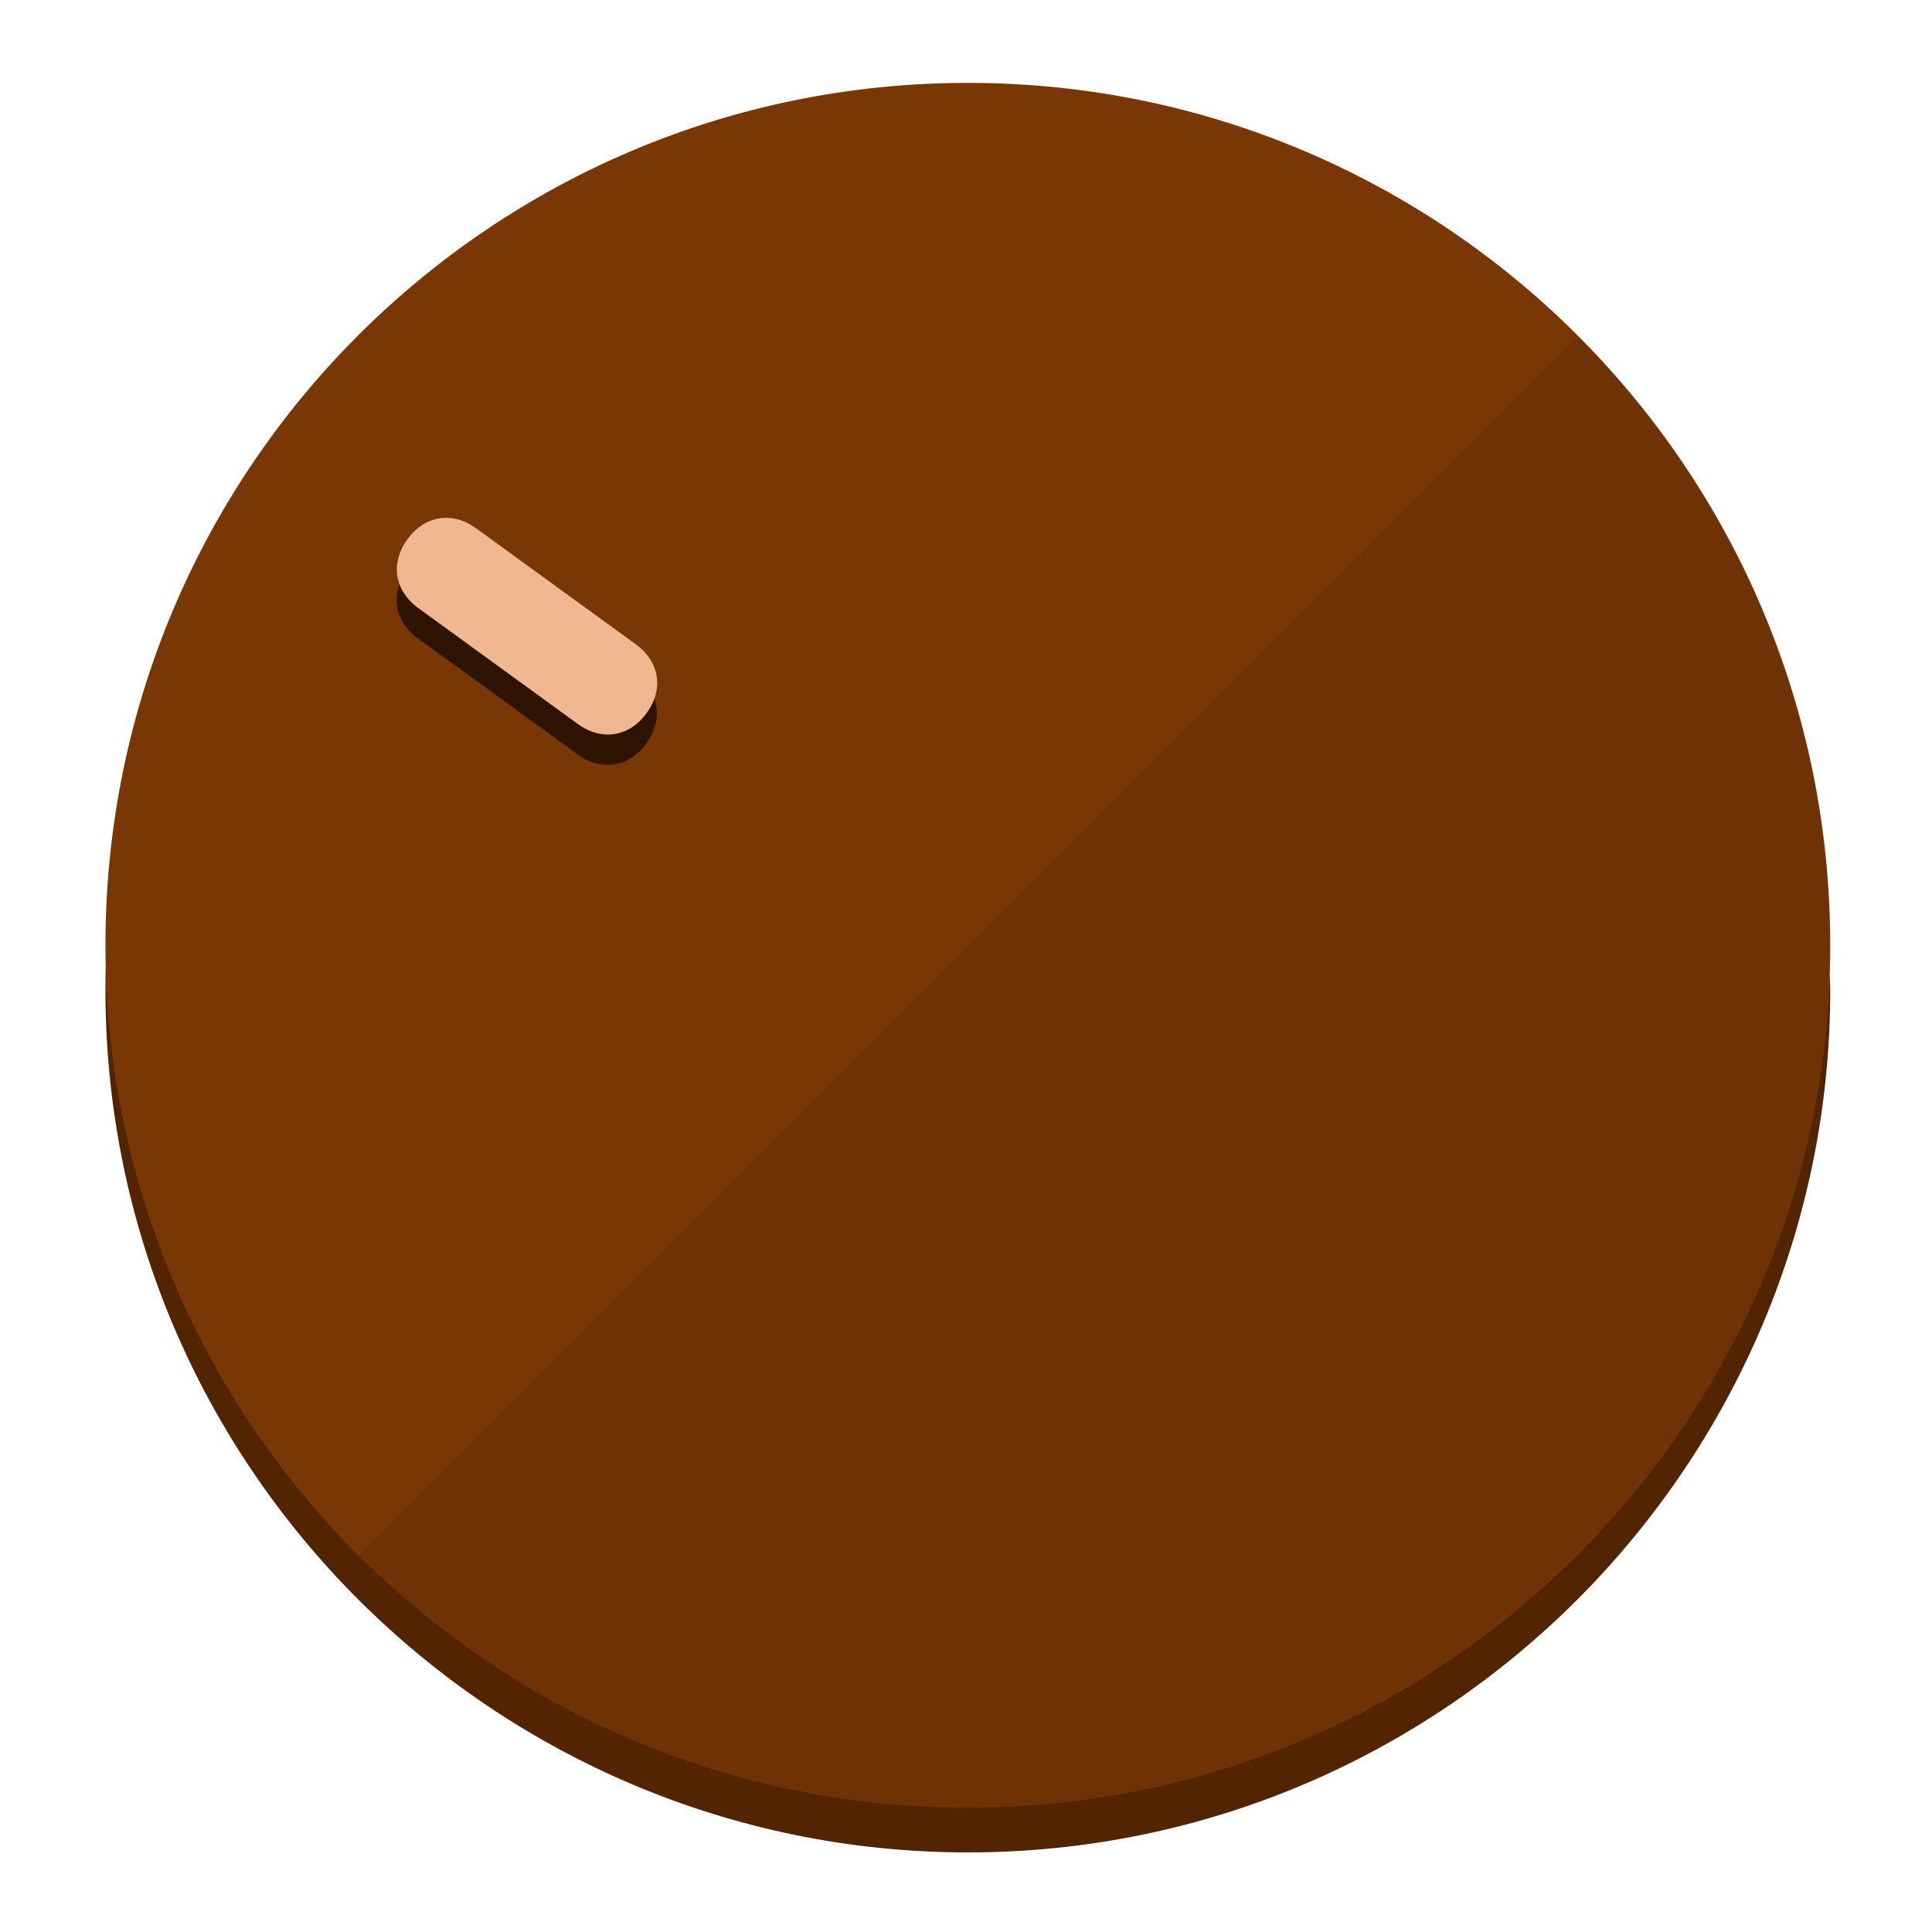
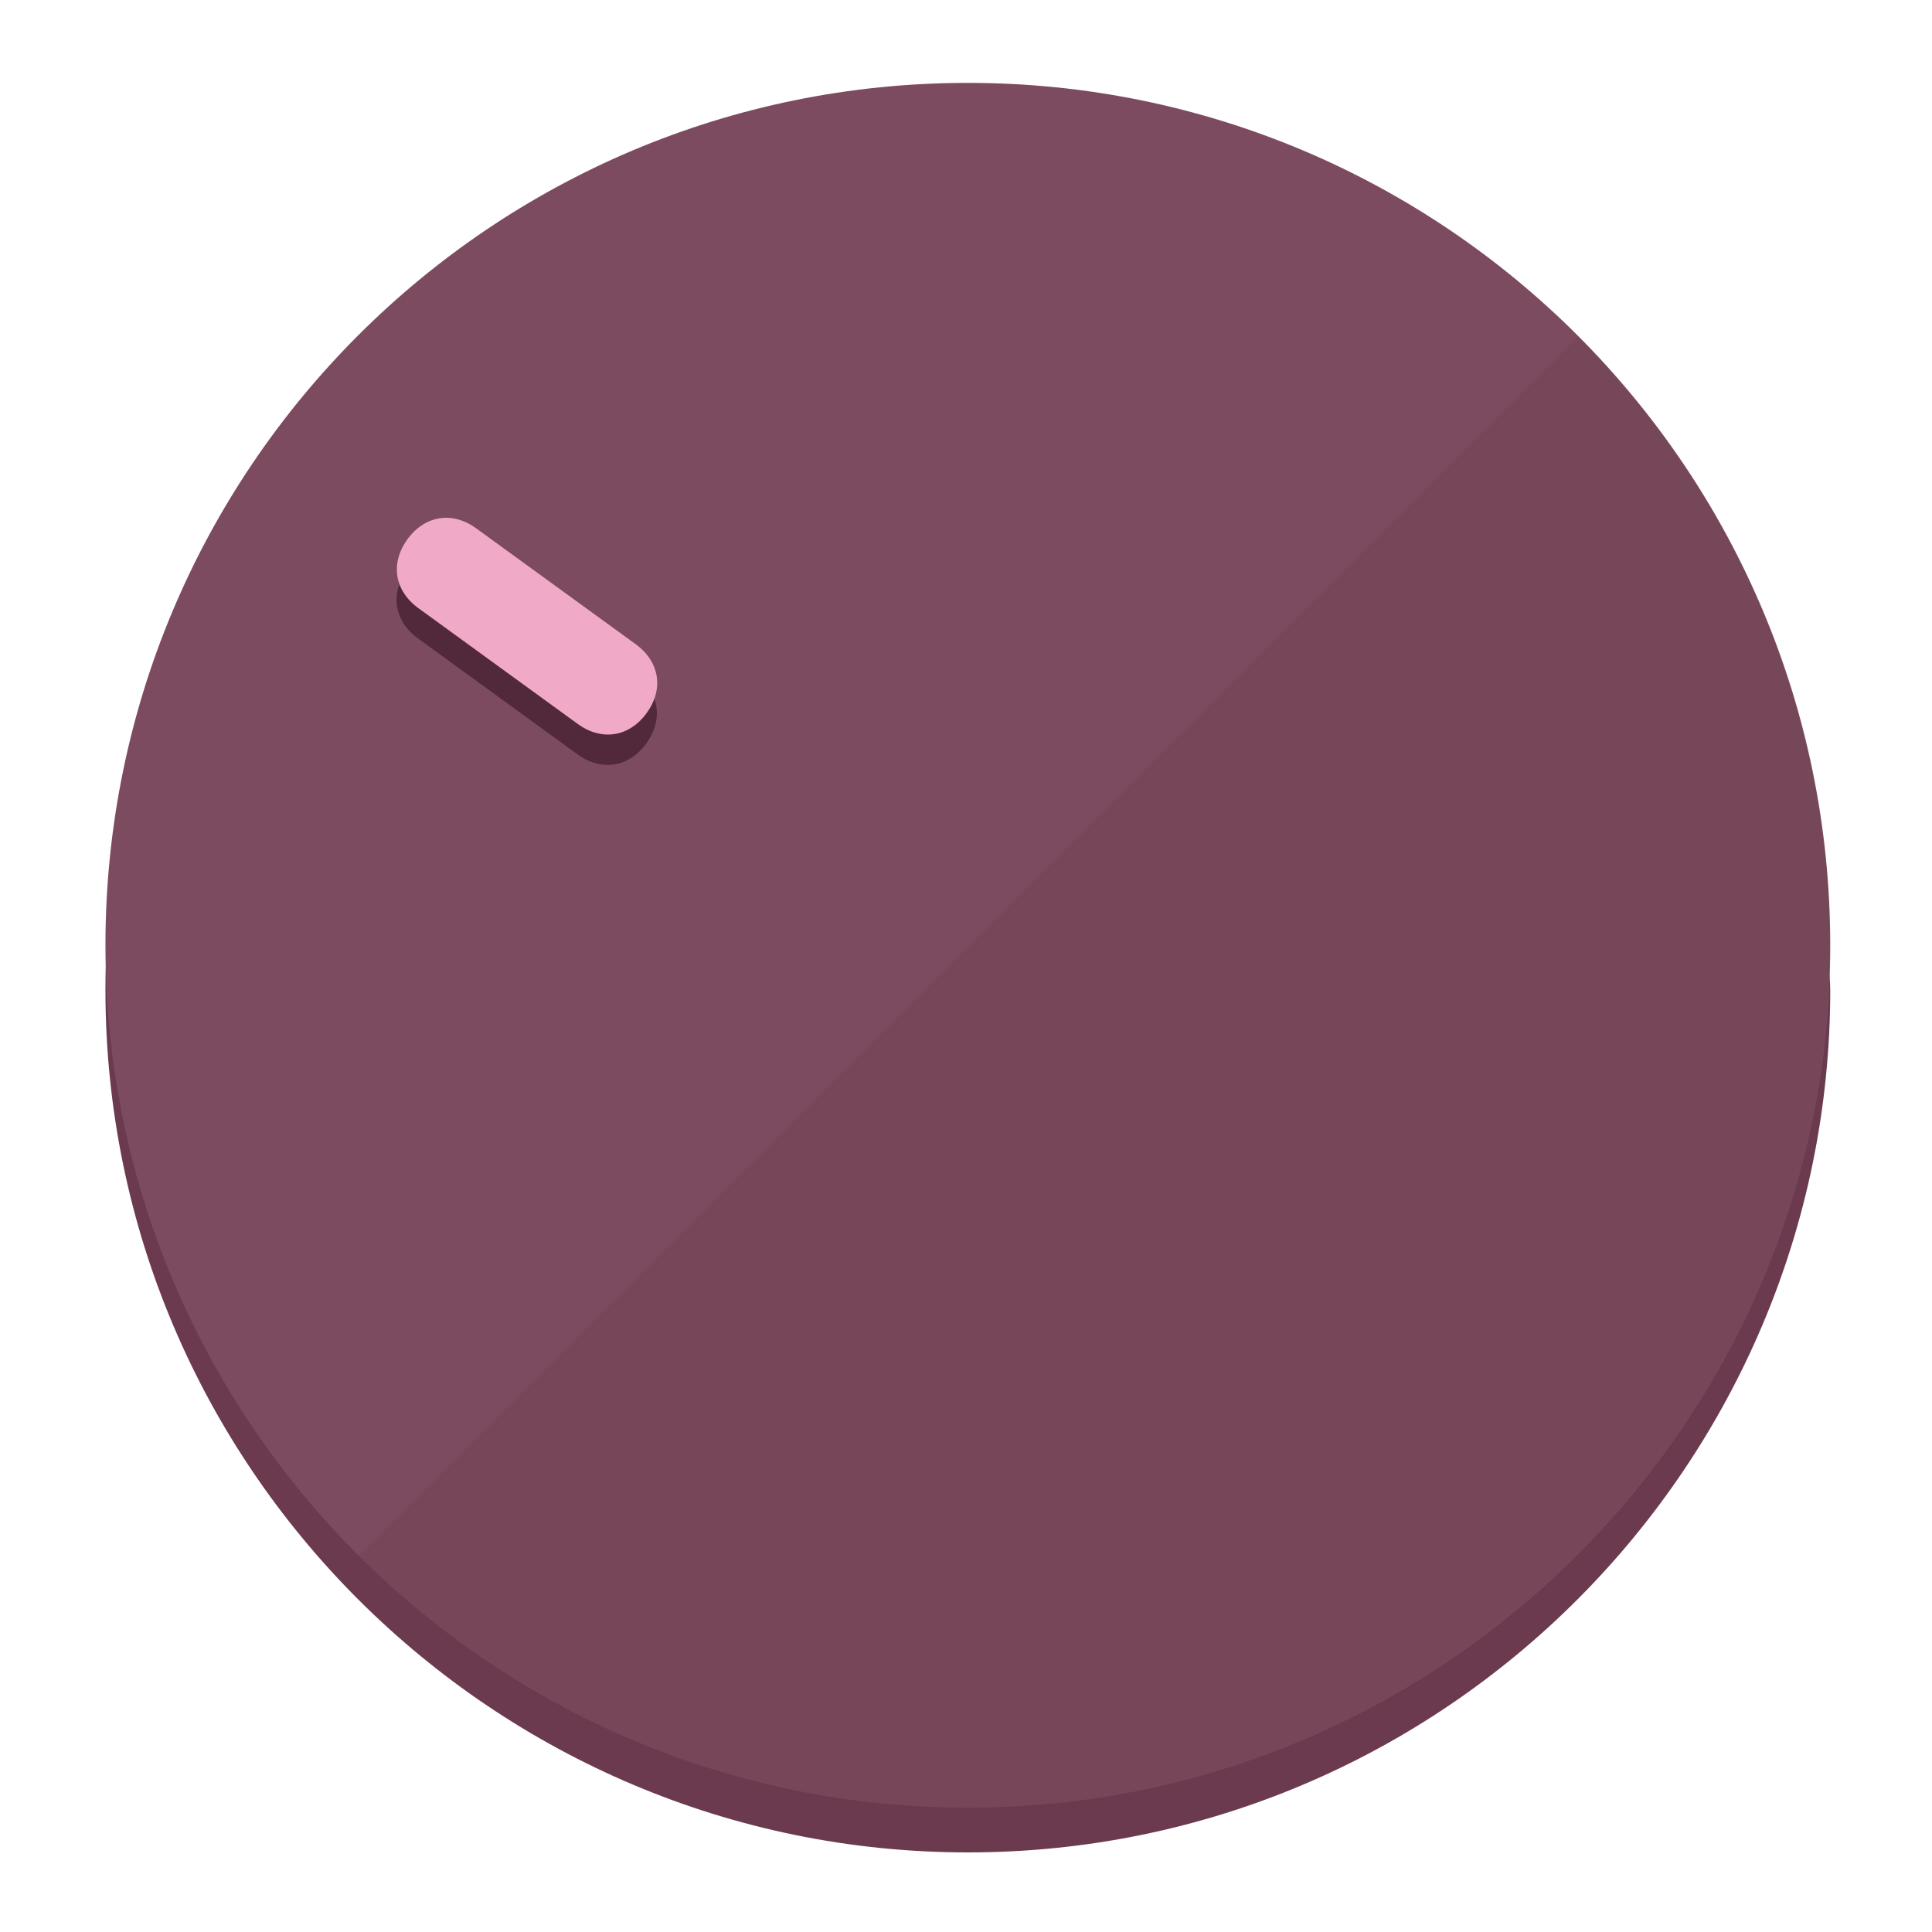
<svg xmlns="http://www.w3.org/2000/svg" height="120px" width="120px" version="1.1" id="Layer_1" viewBox="0 0 496.8 496.8" xml:space="preserve">
  <defs id="defs23" />
  <g id="g3158">
-     <path style="display:inline;fill:#522402;fill-opacity:1;stroke-width:1.584" d="m 248.875,445.92 c 116.582,0 212.89,-91.238 220.493,-205.286 0,5.069 1.267,8.87 1.267,13.939 0,121.651 -98.842,221.76 -221.76,221.76 -121.651,0 -221.76,-98.842 -221.76,-221.76 0,-5.069 0,-8.87 1.267,-13.939 7.603,114.048 103.91,205.286 220.493,205.286 z" id="path8" />
-     <circle style="display:inline;fill:#7A3706;fill-opacity:1;stroke-width:1.584" cx="248.875" cy="243.071" r="221.76" id="circle12" />
-     <path style="display:inline;fill:#2E1400;fill-opacity:0.154;stroke-width:1.587" d="m 405.744,86.606 c 86.308,86.308 86.308,227.193 0,313.5 -86.308,86.308 -227.193,86.308 -313.5,0" id="path14" />
+     <path style="display:inline;fill:#6B3A4F;fill-opacity:1;stroke-width:1.584" d="m 248.875,445.92 c 116.582,0 212.89,-91.238 220.493,-205.286 0,5.069 1.267,8.87 1.267,13.939 0,121.651 -98.842,221.76 -221.76,221.76 -121.651,0 -221.76,-98.842 -221.76,-221.76 0,-5.069 0,-8.87 1.267,-13.939 7.603,114.048 103.91,205.286 220.493,205.286 z" id="path8" />
+     <circle style="display:inline;fill:#7D4B60;fill-opacity:1;stroke-width:1.584" cx="248.875" cy="243.071" r="221.76" id="circle12" />
+     <path style="display:inline;fill:#52293A;fill-opacity:0.154;stroke-width:1.587" d="m 405.744,86.606 c 86.308,86.308 86.308,227.193 0,313.5 -86.308,86.308 -227.193,86.308 -313.5,0" id="path14" />
  </g>
  <g id="g3198">
    <circle style="display:none;fill:#000000;fill-opacity:0;stroke-width:1.584" cx="-51.017" cy="344.188" r="221.76" id="circle12-3" transform="rotate(-54)" />
-     <path style="display:inline;fill:#2E1400;fill-opacity:1;stroke-width:1.584" d="m 163.397,173.469 c 6.151,4.469 7.272,11.549 2.803,17.7 v 0 c -4.469,6.151 -11.549,7.272 -17.7,2.803 l -41.007,-29.794 c -6.151,-4.469 -7.272,-11.549 -2.803,-17.7 v 0 c 4.469,-6.151 11.549,-7.272 17.7,-2.803 z" id="path3789" />
-     <path style="display:inline;fill:#F0B890;stroke-width:1.584" d="m 163.475,165.664 c 6.151,4.469 7.272,11.549 2.803,17.7 v 0 c -4.469,6.151 -11.549,7.272 -17.7,2.803 l -41.007,-29.794 c -6.151,-4.469 -7.272,-11.549 -2.803,-17.7 v 0 c 4.469,-6.151 11.549,-7.272 17.7,-2.803 z" id="path915" />
+     <path style="display:inline;fill:#52293A;fill-opacity:1;stroke-width:1.584" d="m 163.397,173.469 c 6.151,4.469 7.272,11.549 2.803,17.7 v 0 c -4.469,6.151 -11.549,7.272 -17.7,2.803 l -41.007,-29.794 c -6.151,-4.469 -7.272,-11.549 -2.803,-17.7 v 0 c 4.469,-6.151 11.549,-7.272 17.7,-2.803 z" id="path3789" />
+     <path style="display:inline;fill:#F0AAC8;stroke-width:1.584" d="m 163.475,165.664 c 6.151,4.469 7.272,11.549 2.803,17.7 v 0 c -4.469,6.151 -11.549,7.272 -17.7,2.803 l -41.007,-29.794 c -6.151,-4.469 -7.272,-11.549 -2.803,-17.7 v 0 c 4.469,-6.151 11.549,-7.272 17.7,-2.803 z" id="path915" />
  </g>
</svg>
